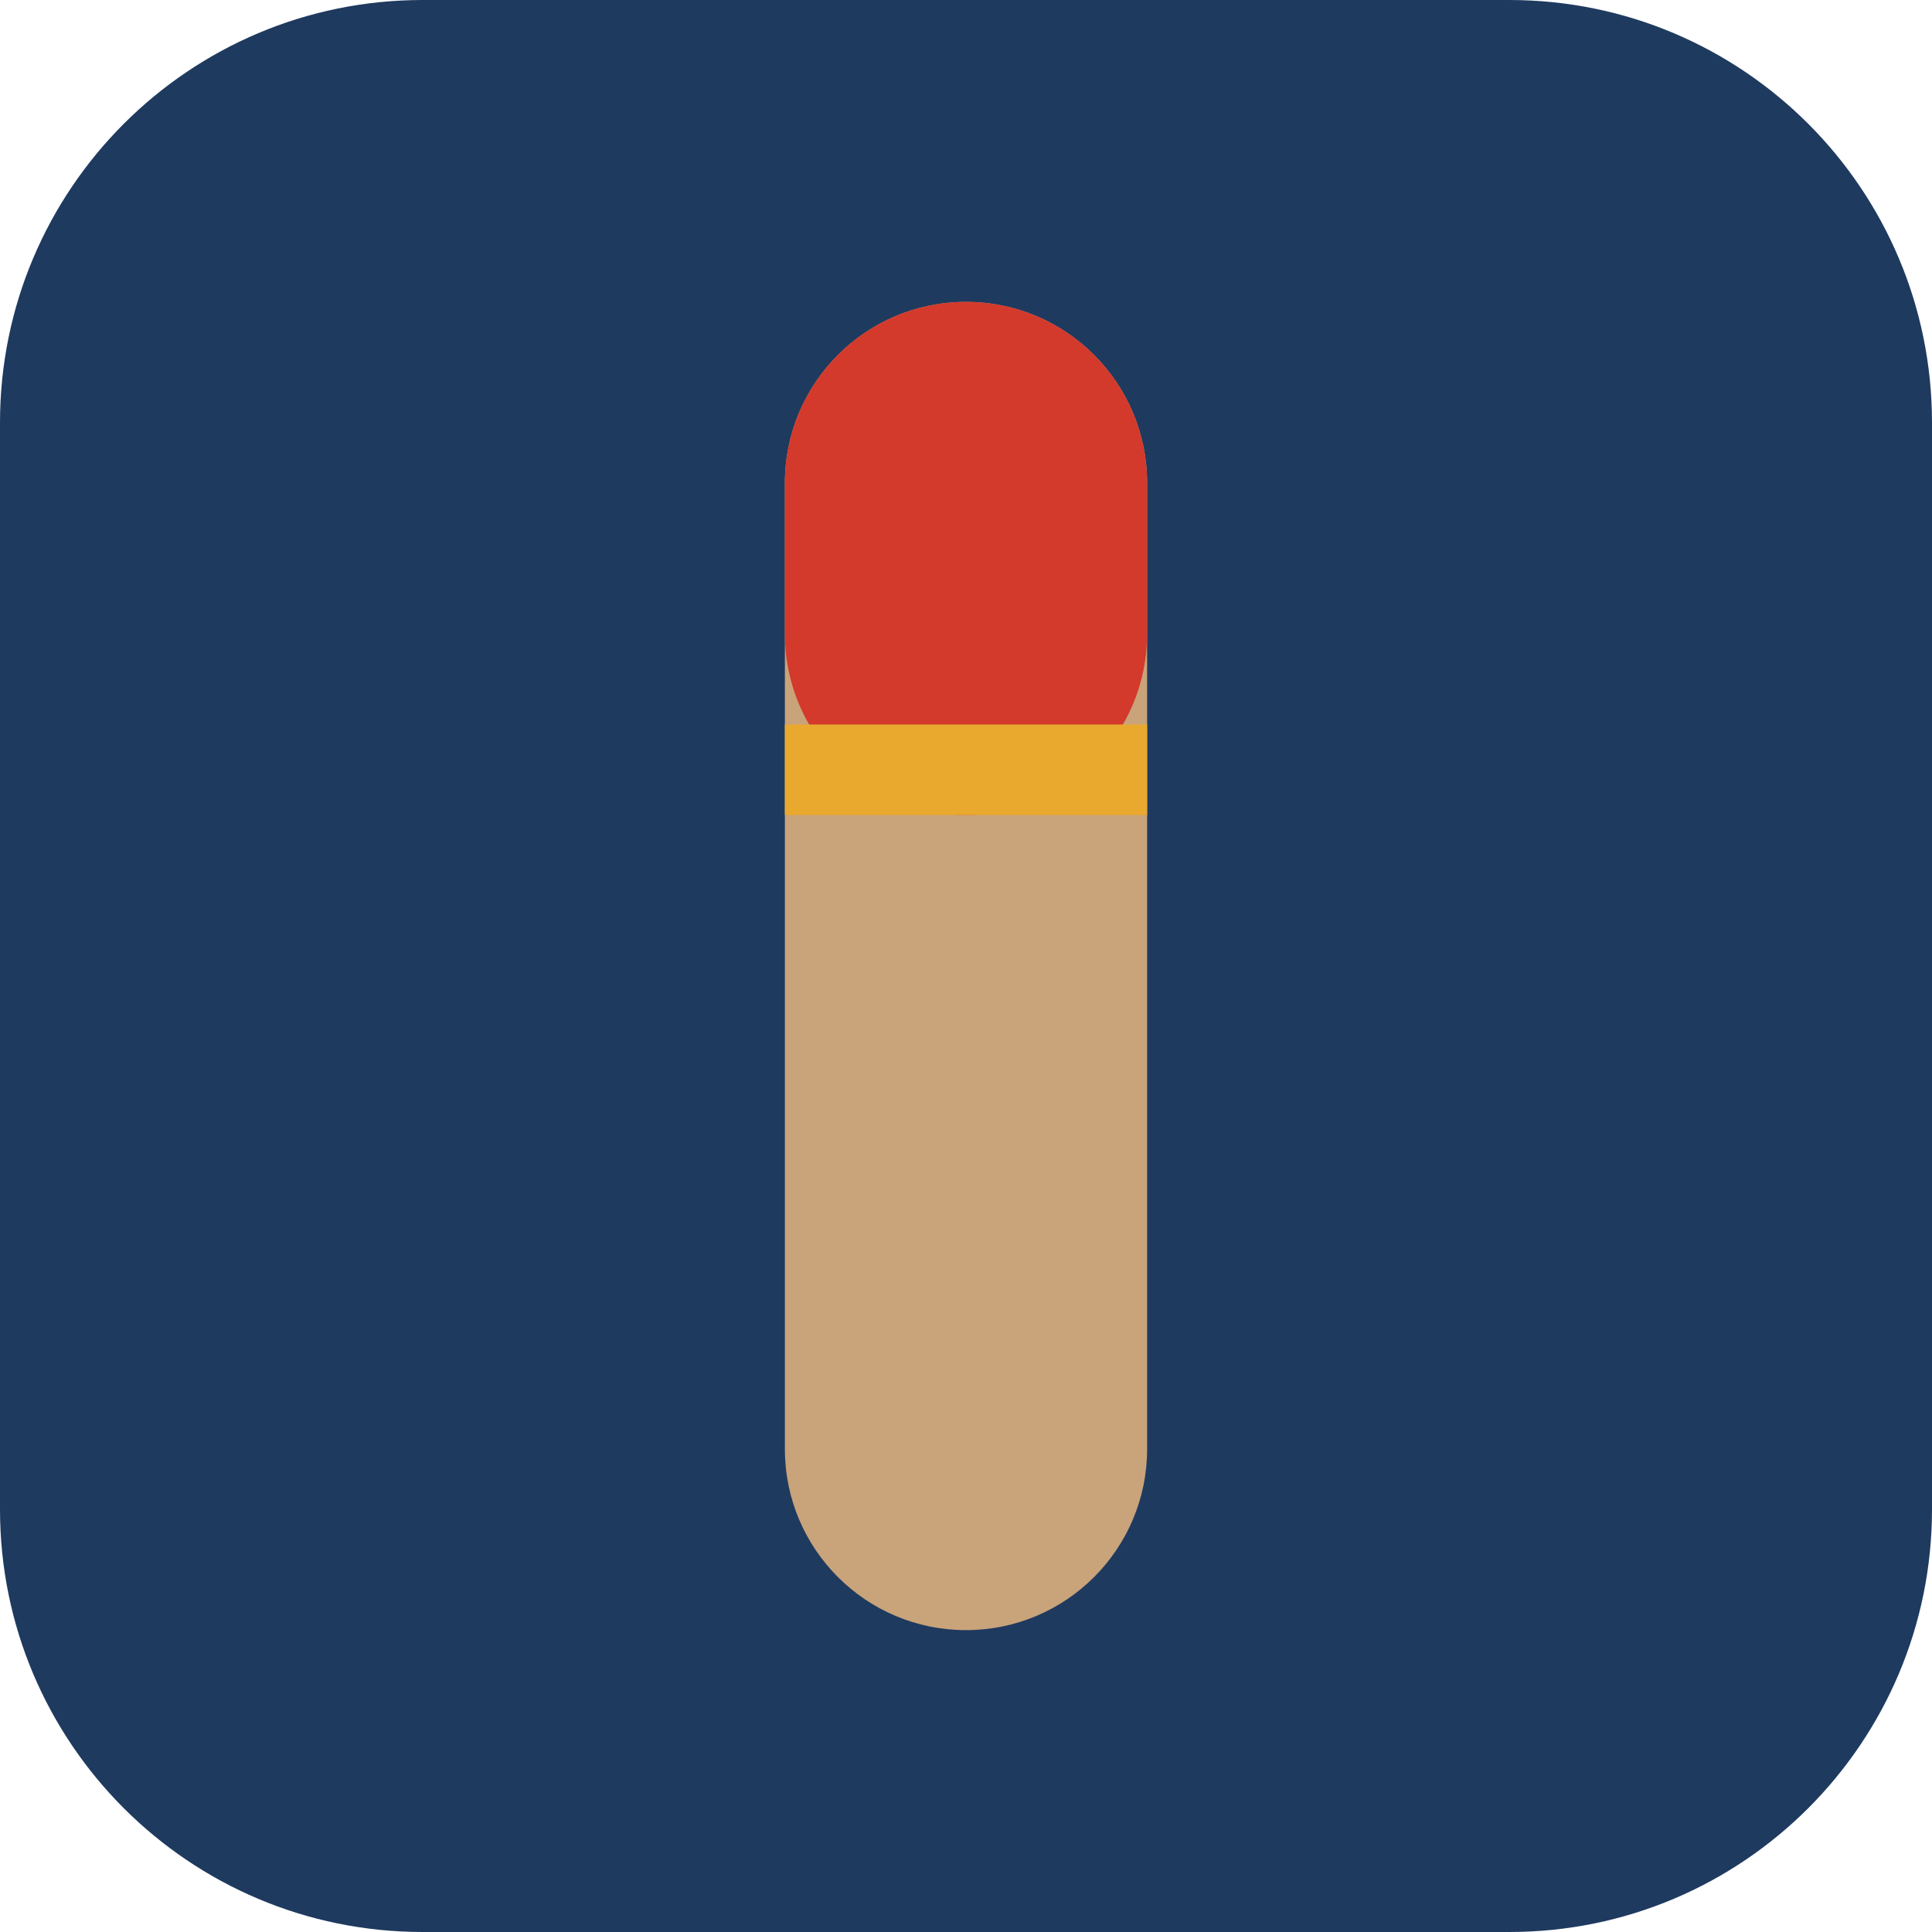
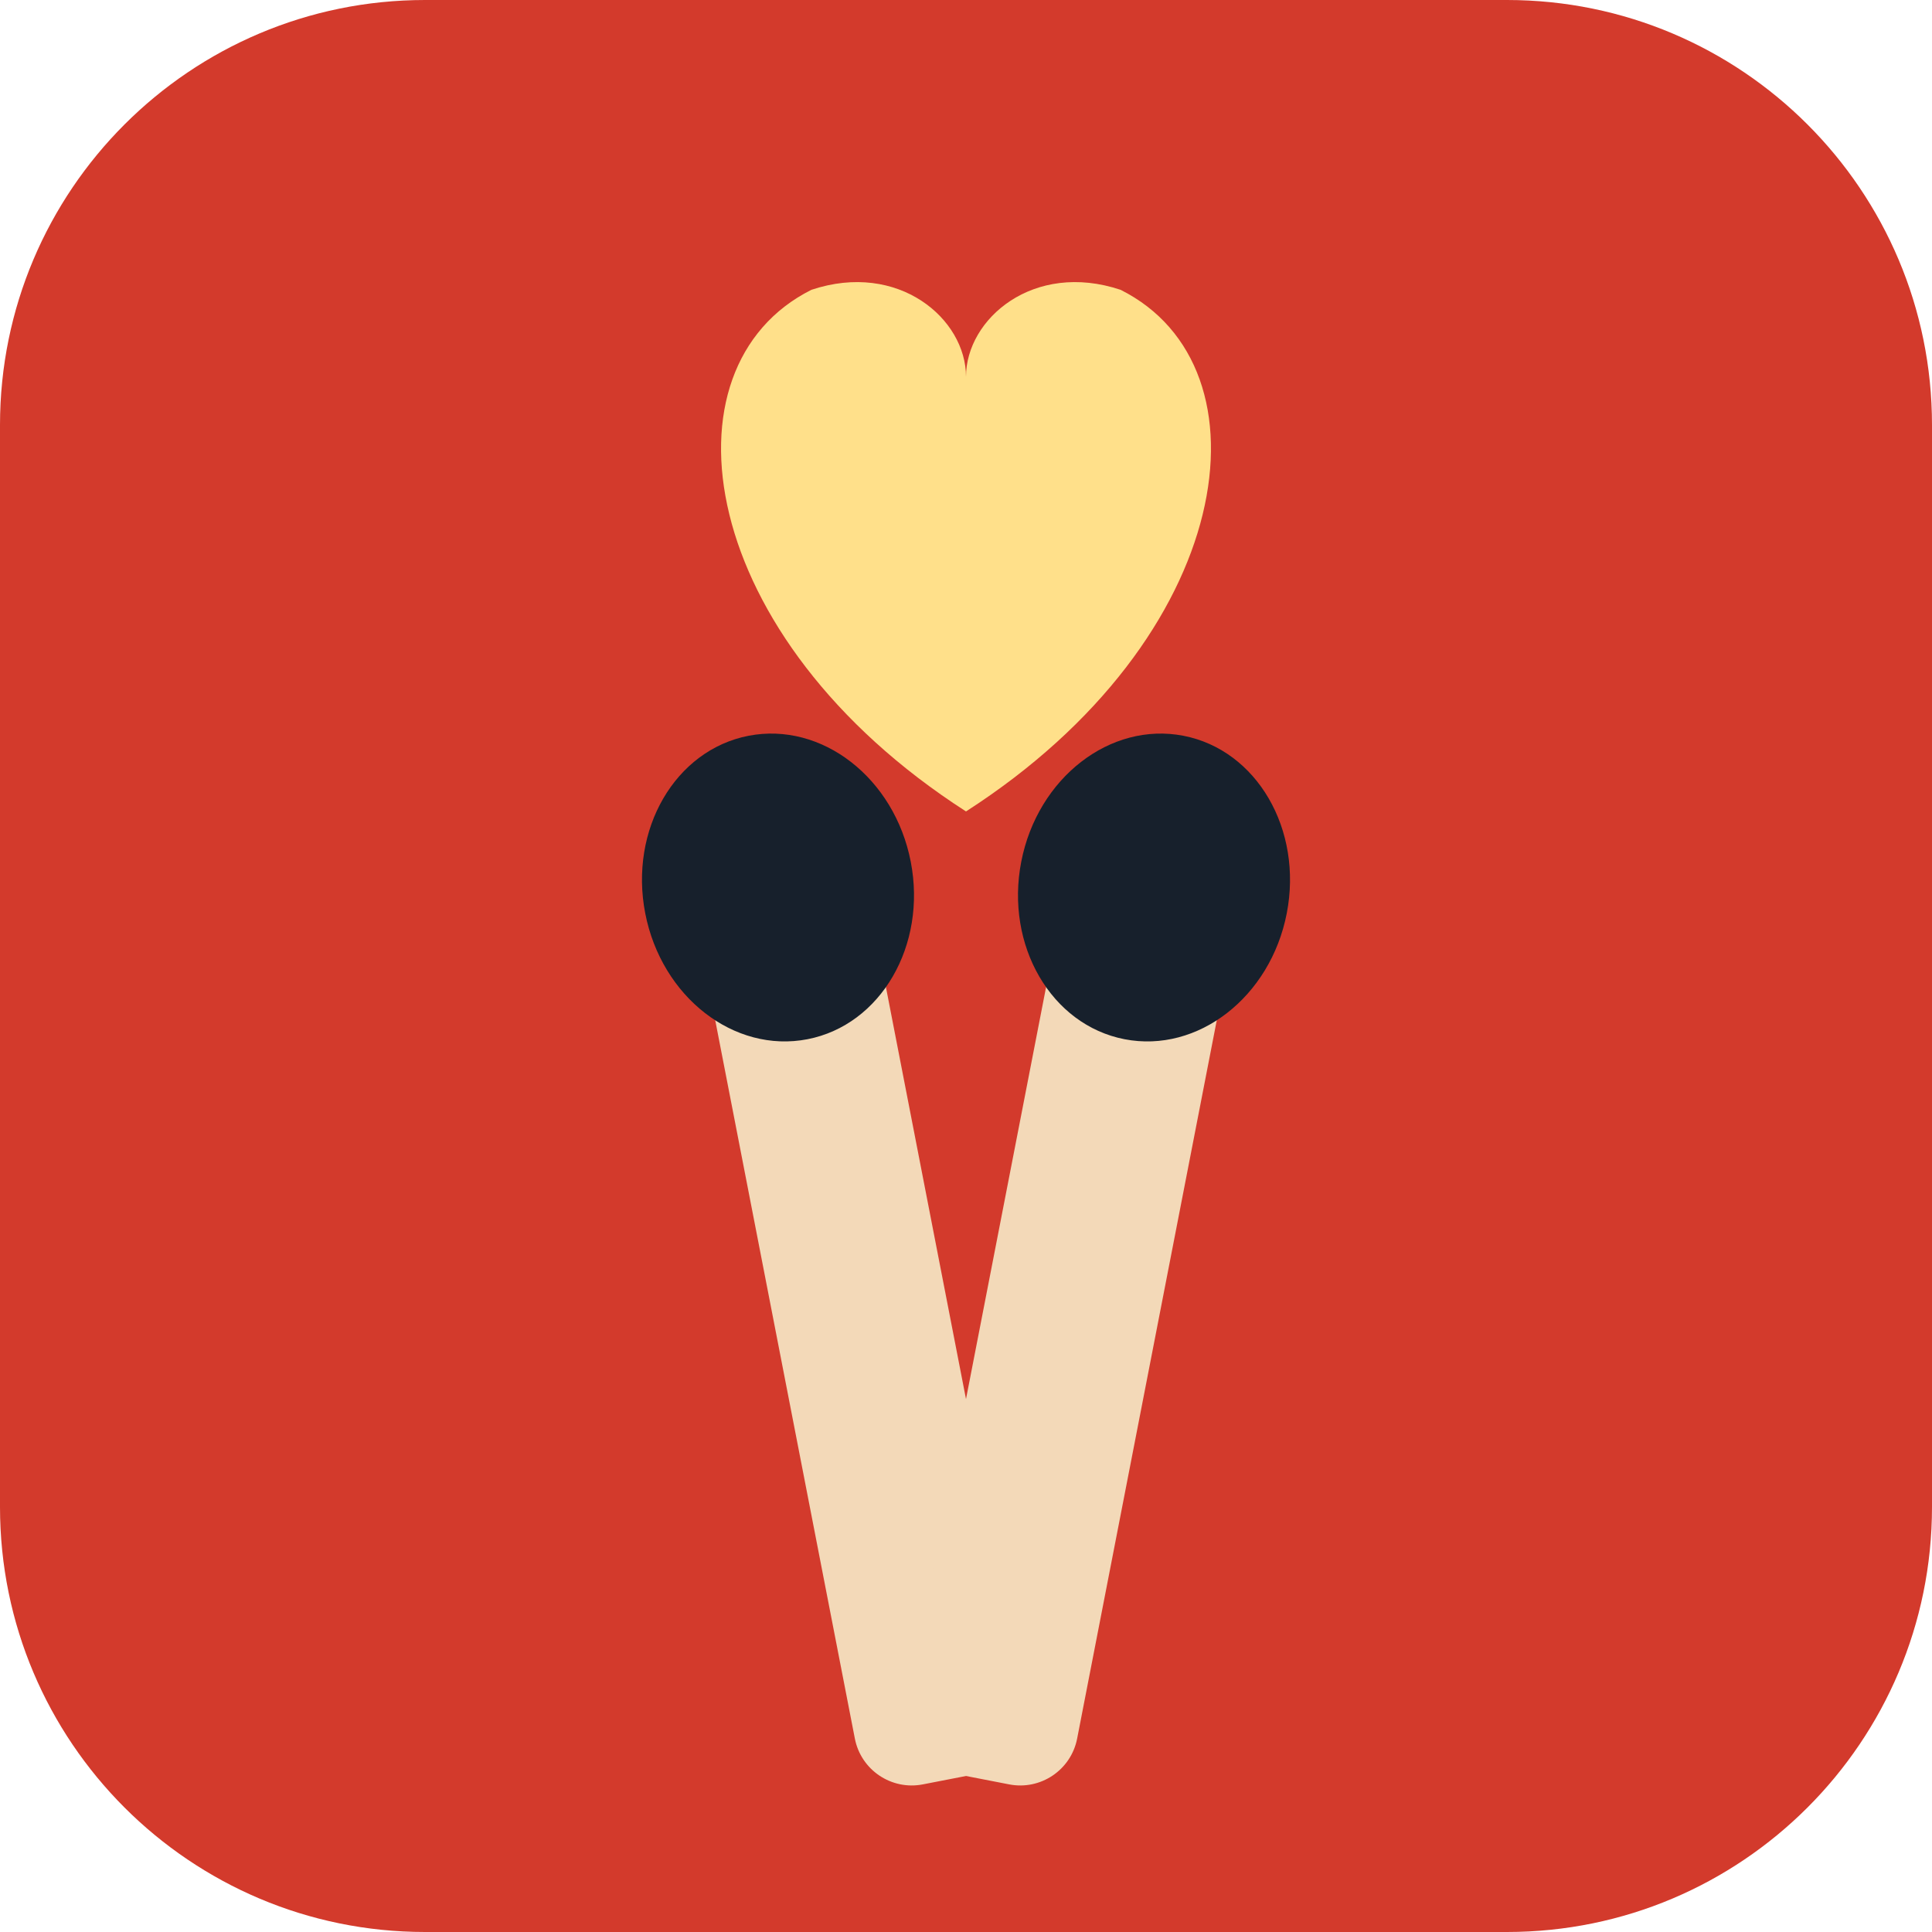
- <svg xmlns="http://www.w3.org/2000/svg" viewBox="0 0 64 64">
-   <rect width="64" height="64" rx="14" fill="#1F3A5F" />
-   <rect x="26" y="10" width="12" height="44" rx="6" fill="#C9A37A" />
-   <rect x="26" y="10" width="12" height="17" rx="6" fill="#D33A2C" />
-   <rect x="26" y="24" width="12" height="3" fill="#E9A92E" />
+ <svg xmlns="http://www.w3.org/2000/svg" viewBox="0 0 100 100">
+   <rect width="100" height="100" rx="22" fill="#D33A2C" />
+   <g transform="rotate(-11 50 96)">
+     <rect x="45.5" y="46" width="9" height="46" rx="3" fill="#F3D9B8" />
+     <ellipse cx="50" cy="45" rx="7" ry="8" fill="#17202C" />
+   </g>
+   <g transform="rotate(11 50 96)">
+     <rect x="45.5" y="46" width="9" height="46" rx="3" fill="#F3D9B8" />
+     <ellipse cx="50" cy="45" rx="7" ry="8" fill="#17202C" />
+   </g>
+   <path d="M50 42 C36 33 34 19 42 15 C46.5 13.5 50 16.5 50 19.5 C50 16.5 53.5 13.5 58 15 C66 19 64 33 50 42Z" fill="#FFE08A" />
</svg>
